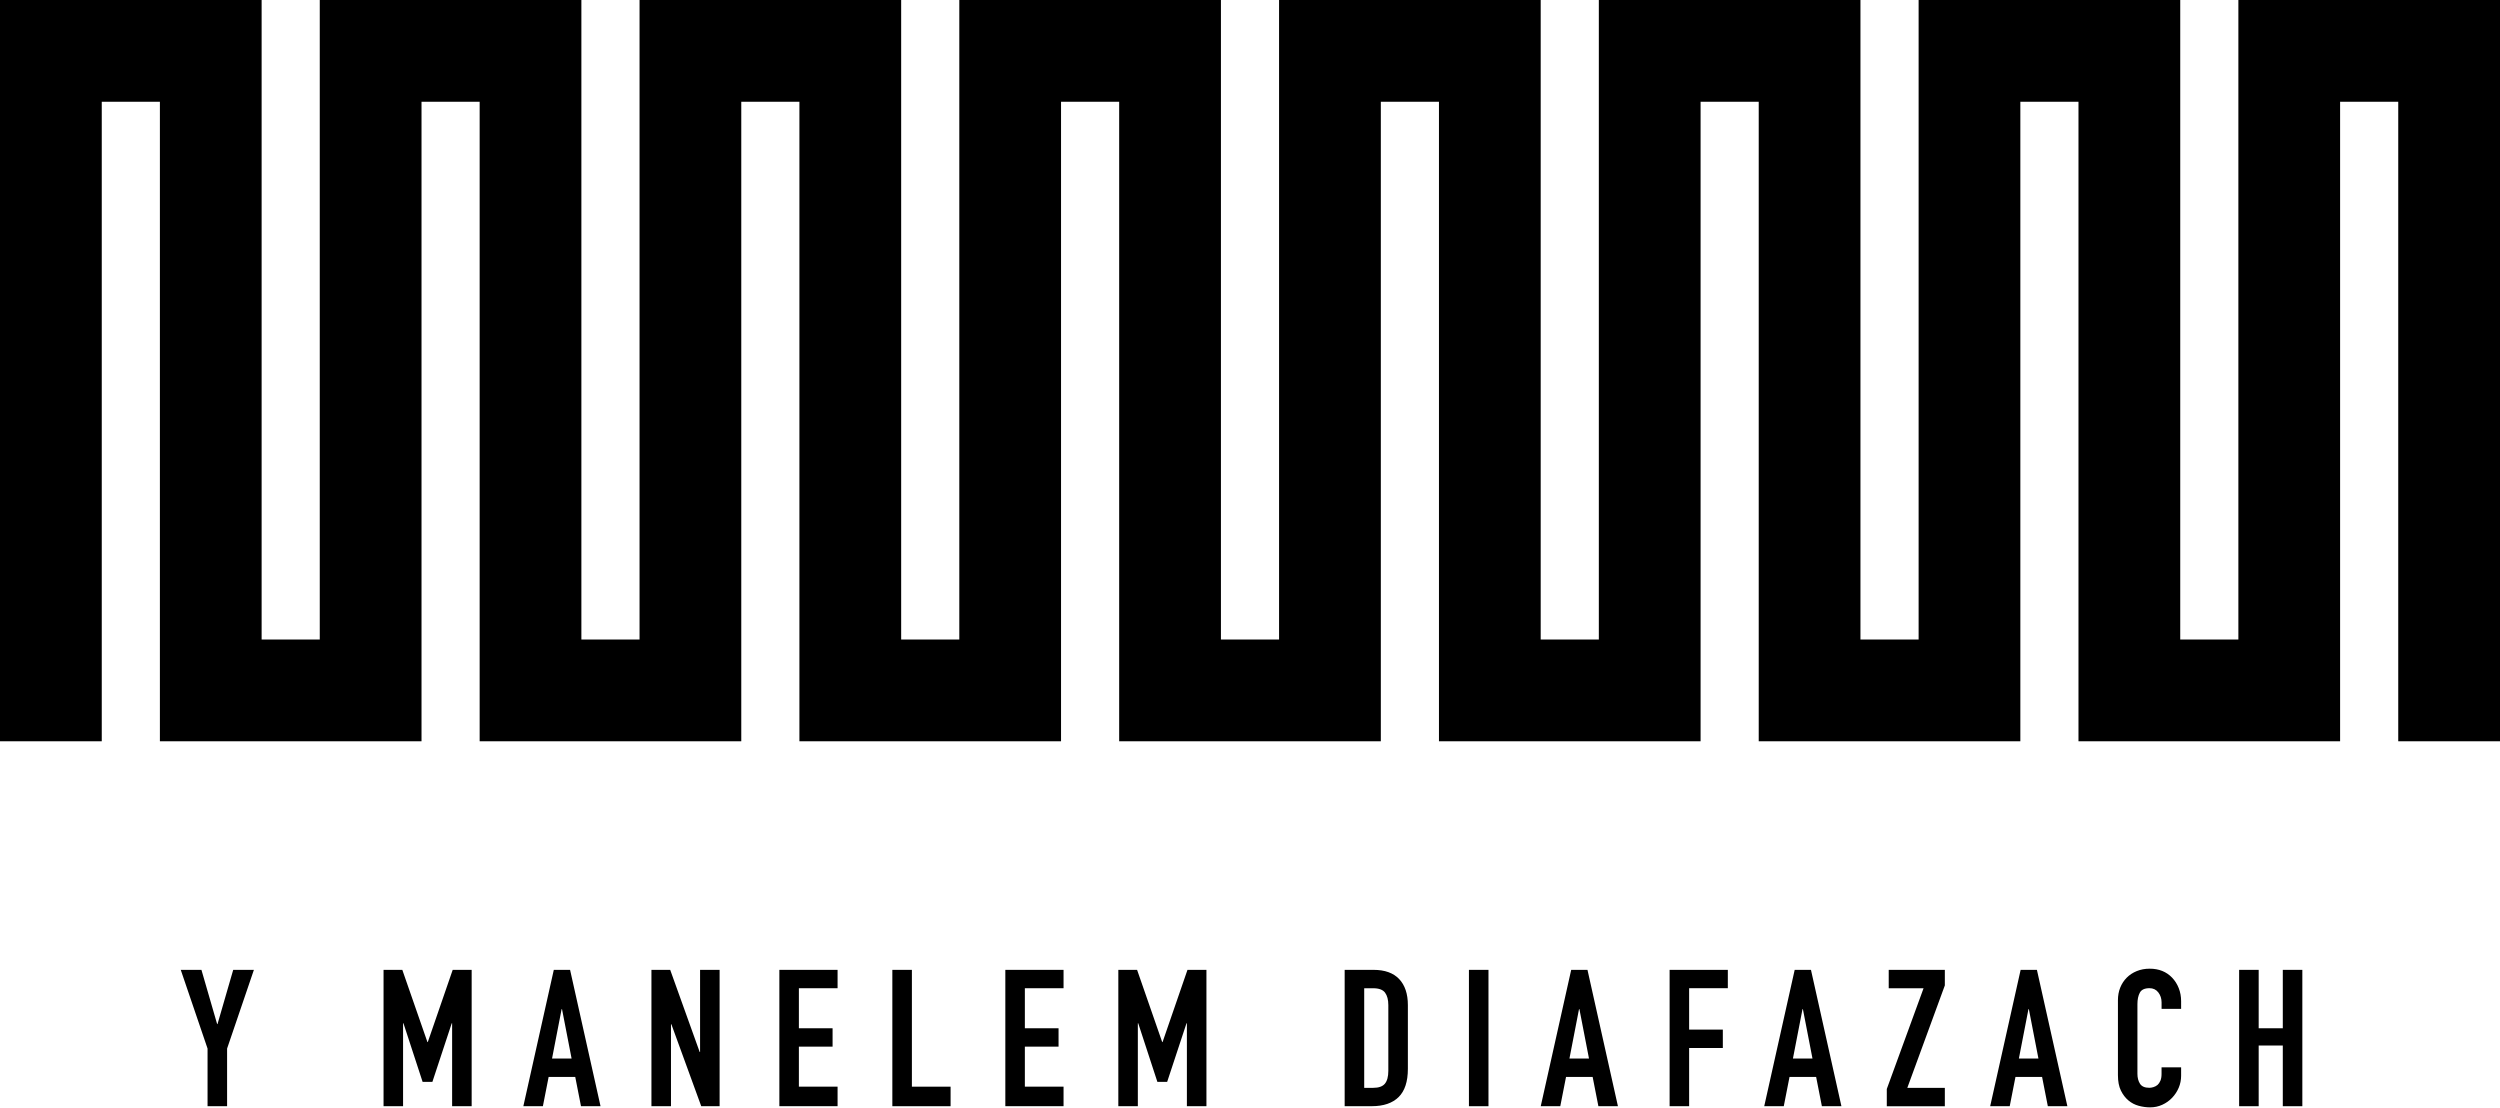
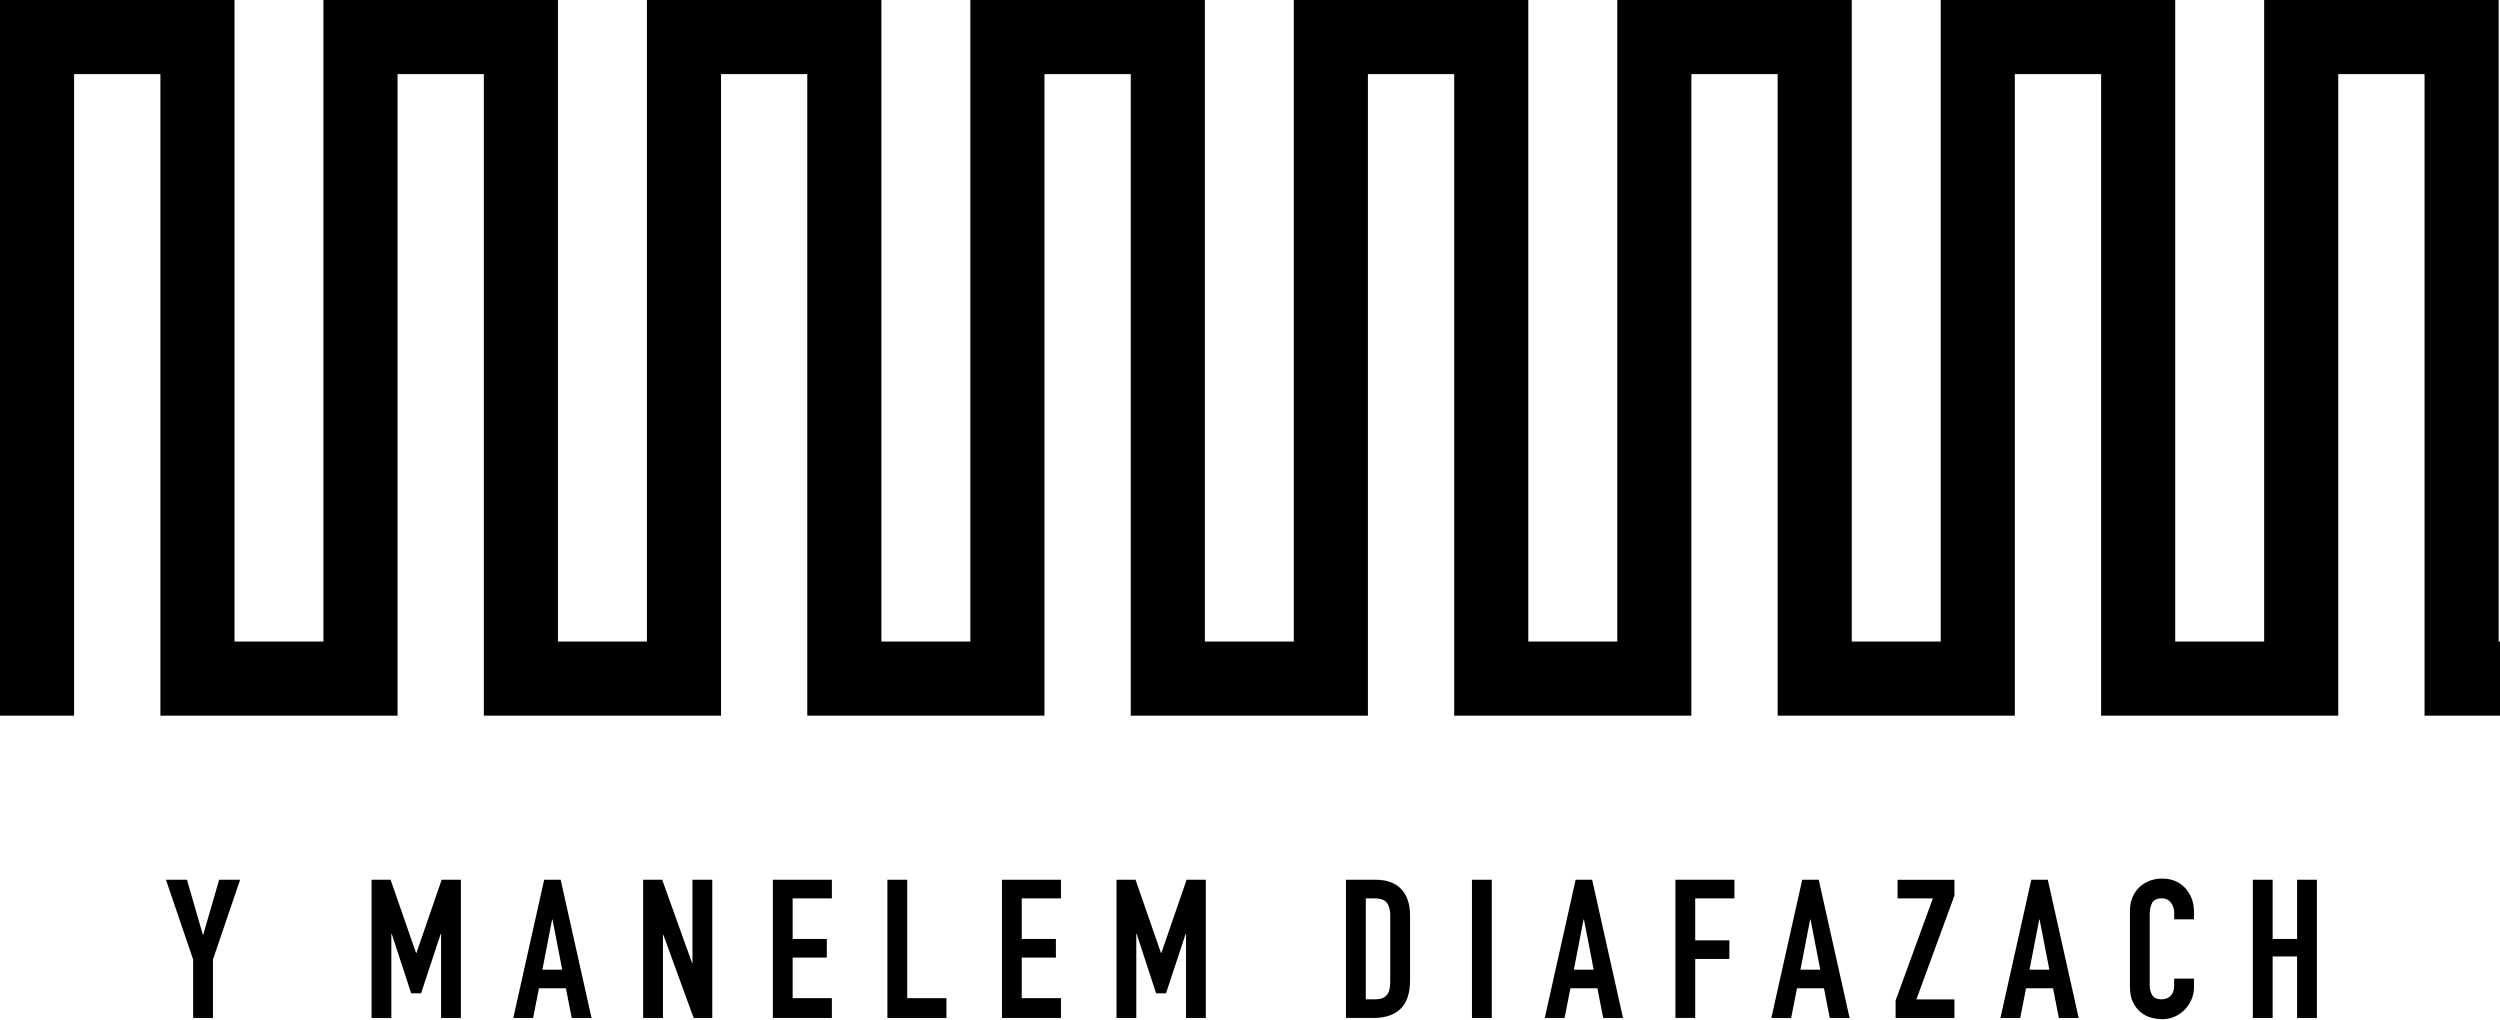
- <svg xmlns="http://www.w3.org/2000/svg" viewBox="0 0 1026 454.46">
+ <svg xmlns="http://www.w3.org/2000/svg" viewBox="0 0 1012 412.56">
  <g id="a" />
  <g id="b">
    <g id="c">
-       <polygon points="1026 304.22 984.24 304.22 984.24 41.76 960.38 41.76 960.38 304.22 853.01 304.22 853.01 41.76 829.15 41.76 829.15 304.22 721.78 304.22 721.78 41.76 697.92 41.76 697.92 304.22 590.55 304.22 590.55 41.76 566.69 41.76 566.69 304.22 459.31 304.22 459.31 41.76 435.45 41.76 435.45 304.22 328.08 304.22 328.08 41.76 304.22 41.76 304.22 304.22 196.85 304.22 196.85 41.76 172.99 41.76 172.99 304.22 65.62 304.22 65.62 41.76 41.76 41.76 41.76 304.22 0 304.22 0 0 107.37 0 107.37 262.46 131.23 262.46 131.23 0 238.6 0 238.6 262.46 262.47 262.46 262.47 0 369.84 0 369.84 262.46 393.7 262.46 393.7 0 501.07 0 501.07 262.46 524.93 262.46 524.93 0 632.3 0 632.3 262.46 656.16 262.46 656.16 0 763.53 0 763.53 262.46 787.4 262.46 787.4 0 894.77 0 894.77 262.46 918.63 262.46 918.63 0 1026 0 1026 304.22" />
      <g>
-         <path d="M85.18,453.99v-23.66l-11-32.3h8.49l6.44,22.24h.16l6.44-22.24h8.49l-11,32.3v23.66h-8.02Z" />
-         <path d="M157.41,453.99v-55.96h7.7l10.3,29.63h.16l10.22-29.63h7.78v55.96h-8.02v-34.03h-.16l-7.94,24.05h-4.01l-7.86-24.05h-.16v34.03h-8.02Z" />
-         <path d="M214.78,453.99l12.5-55.96h6.68l12.5,55.96h-8.02l-2.36-12.02h-10.92l-2.36,12.02h-8.02Zm19.8-19.57l-3.93-20.28h-.16l-3.93,20.28h8.02Z" />
-         <path d="M267.35,453.99v-55.96h7.7l12.1,33.71h.16v-33.71h8.02v55.96h-7.54l-12.26-33.64h-.16v33.64h-8.02Z" />
-         <path d="M319.85,453.99v-55.96h23.89v7.54h-15.88v16.43h13.83v7.54h-13.83v16.42h15.88v8.02h-23.89Z" />
-         <path d="M366.22,453.99v-55.96h8.02v47.94h15.88v8.02h-23.89Z" />
-         <path d="M412.59,453.99v-55.96h23.89v7.54h-15.88v16.43h13.83v7.54h-13.83v16.42h15.88v8.02h-23.89Z" />
-         <path d="M458.96,453.99v-55.96h7.7l10.3,29.63h.16l10.22-29.63h7.78v55.96h-8.02v-34.03h-.16l-7.94,24.05h-4.01l-7.86-24.05h-.16v34.03h-8.02Z" />
-         <path d="M551.85,453.99v-55.96h11.87c4.61,0,8.11,1.26,10.49,3.77,2.38,2.51,3.58,6.08,3.58,10.69v26.17c0,5.24-1.27,9.1-3.81,11.59-2.54,2.49-6.2,3.73-10.96,3.73h-11.16Zm8.02-48.41v40.87h3.69c2.25,0,3.85-.56,4.79-1.69,.94-1.13,1.42-2.89,1.42-5.3v-26.96c0-2.2-.45-3.9-1.34-5.11-.89-1.2-2.51-1.81-4.87-1.81h-3.69Z" />
-         <path d="M602.85,453.99v-55.96h8.02v55.96h-8.02Z" />
-         <path d="M632.32,453.99l12.5-55.96h6.68l12.5,55.96h-8.02l-2.36-12.02h-10.92l-2.36,12.02h-8.02Zm19.8-19.57l-3.93-20.28h-.16l-3.93,20.28h8.02Z" />
-         <path d="M685.21,453.99v-55.96h23.89v7.54h-15.88v16.98h13.83v7.54h-13.83v23.89h-8.02Z" />
-         <path d="M724.04,453.99l12.5-55.96h6.68l12.5,55.96h-8.02l-2.36-12.02h-10.92l-2.36,12.02h-8.02Zm19.8-19.57l-3.93-20.28h-.16l-3.93,20.28h8.02Z" />
-         <path d="M774.34,453.99v-7.07l15.09-41.34h-14.3v-7.54h23.03v6.37l-15.4,42.05h15.4v7.54h-23.81Z" />
-         <path d="M816.77,453.99l12.5-55.96h6.68l12.5,55.96h-8.02l-2.36-12.02h-10.92l-2.36,12.02h-8.02Zm19.8-19.57l-3.93-20.28h-.16l-3.93,20.28h8.02Z" />
-         <path d="M895.13,438.03v3.46c0,1.73-.33,3.37-.98,4.91-.66,1.55-1.56,2.92-2.71,4.13-1.15,1.21-2.5,2.16-4.05,2.87-1.55,.71-3.21,1.06-4.99,1.06-1.52,0-3.07-.21-4.64-.63-1.57-.42-2.99-1.15-4.24-2.2-1.26-1.05-2.29-2.4-3.1-4.05s-1.22-3.76-1.22-6.33v-30.81c0-1.83,.31-3.54,.94-5.11,.63-1.57,1.52-2.93,2.67-4.09s2.53-2.06,4.13-2.71c1.6-.65,3.37-.98,5.3-.98,3.77,0,6.84,1.23,9.2,3.69,1.15,1.21,2.06,2.63,2.71,4.28s.98,3.45,.98,5.38v3.14h-8.02v-2.67c0-1.57-.45-2.93-1.34-4.09-.89-1.15-2.1-1.73-3.62-1.73-1.99,0-3.31,.62-3.97,1.85-.66,1.23-.98,2.79-.98,4.68v28.61c0,1.62,.35,2.99,1.06,4.09,.71,1.1,1.98,1.65,3.81,1.65,.52,0,1.09-.09,1.69-.27s1.17-.48,1.69-.9c.47-.42,.86-.99,1.18-1.73,.31-.73,.47-1.65,.47-2.75v-2.75h8.02Z" />
-         <path d="M918.94,453.99v-55.96h8.02v23.97h9.9v-23.97h8.02v55.96h-8.02v-24.91h-9.9v24.91h-8.02Z" />
+         <path d="M78.18,412.08v-23.66l-11-32.3h8.49l6.44,22.24h.16l6.44-22.24h8.49l-11,32.3v23.66h-8.02Z" />
+         <path d="M150.41,412.08v-55.96h7.7l10.3,29.63h.16l10.22-29.63h7.78v55.96h-8.02v-34.03h-.16l-7.94,24.05h-4.01l-7.86-24.05h-.16v34.03h-8.02Z" />
+         <path d="M207.78,412.08l12.5-55.96h6.68l12.5,55.96h-8.02l-2.36-12.02h-10.92l-2.36,12.02h-8.02Zm19.8-19.57l-3.93-20.28h-.16l-3.93,20.28h8.02Z" />
+         <path d="M260.35,412.08v-55.96h7.7l12.1,33.71h.16v-33.71h8.02v55.96h-7.54l-12.26-33.64h-.16v33.64h-8.02Z" />
+         <path d="M312.85,412.08v-55.96h23.89v7.54h-15.88v16.43h13.83v7.54h-13.83v16.42h15.88v8.02h-23.89Z" />
+         <path d="M359.22,412.08v-55.96h8.02v47.94h15.88v8.02h-23.89Z" />
+         <path d="M405.59,412.08v-55.96h23.89v7.54h-15.88v16.43h13.83v7.54h-13.83v16.42h15.88v8.02h-23.89Z" />
+         <path d="M451.96,412.08v-55.96h7.7l10.3,29.63h.16l10.22-29.63h7.78v55.96h-8.02v-34.03h-.16l-7.94,24.05h-4.01l-7.86-24.05h-.16v34.03h-8.02Z" />
+         <path d="M544.85,412.08v-55.96h11.87c4.61,0,8.11,1.26,10.49,3.77,2.38,2.51,3.58,6.08,3.58,10.69v26.17c0,5.24-1.27,9.1-3.81,11.59-2.54,2.49-6.2,3.73-10.96,3.73h-11.16Zm8.02-48.41v40.87h3.69c2.25,0,3.85-.56,4.79-1.69,.94-1.13,1.42-2.89,1.42-5.3v-26.96c0-2.2-.45-3.9-1.34-5.11-.89-1.2-2.51-1.81-4.87-1.81h-3.69Z" />
+         <path d="M595.85,412.08v-55.96h8.02v55.96h-8.02Z" />
+         <path d="M625.32,412.08l12.5-55.96h6.68l12.5,55.96h-8.02l-2.36-12.02h-10.92l-2.36,12.02h-8.02Zm19.8-19.57l-3.93-20.28h-.16l-3.93,20.28h8.02Z" />
+         <path d="M678.21,412.08v-55.96h23.89v7.54h-15.88v16.98h13.83v7.54h-13.83v23.89h-8.02Z" />
+         <path d="M717.04,412.08l12.5-55.96h6.68l12.5,55.96h-8.02l-2.36-12.02h-10.92l-2.36,12.02h-8.02Zm19.8-19.57l-3.93-20.28h-.16l-3.93,20.28h8.02Z" />
+         <path d="M767.34,412.08v-7.07l15.09-41.34h-14.3v-7.54h23.03v6.37l-15.4,42.05h15.4v7.54h-23.81Z" />
+         <path d="M809.77,412.08l12.5-55.96h6.68l12.5,55.96h-8.02l-2.36-12.02h-10.92l-2.36,12.02h-8.02Zm19.8-19.57l-3.93-20.28h-.16l-3.93,20.28h8.02Z" />
+         <path d="M888.13,396.13v3.46c0,1.73-.33,3.37-.98,4.91-.66,1.55-1.56,2.92-2.71,4.13-1.15,1.21-2.5,2.16-4.05,2.87-1.55,.71-3.21,1.06-4.99,1.06-1.52,0-3.07-.21-4.64-.63-1.57-.42-2.99-1.15-4.24-2.2-1.26-1.05-2.29-2.4-3.1-4.05s-1.22-3.76-1.22-6.33v-30.81c0-1.83,.31-3.54,.94-5.11,.63-1.57,1.52-2.93,2.67-4.09s2.53-2.06,4.13-2.71c1.6-.65,3.37-.98,5.3-.98,3.77,0,6.84,1.23,9.2,3.69,1.15,1.21,2.06,2.63,2.71,4.28s.98,3.45,.98,5.38v3.14h-8.02v-2.67c0-1.57-.45-2.93-1.34-4.09-.89-1.15-2.1-1.73-3.62-1.73-1.99,0-3.31,.62-3.97,1.85-.66,1.23-.98,2.79-.98,4.68v28.61c0,1.62,.35,2.99,1.06,4.09,.71,1.1,1.98,1.65,3.81,1.65,.52,0,1.09-.09,1.69-.27s1.17-.48,1.69-.9c.47-.42,.86-.99,1.18-1.73,.31-.73,.47-1.65,.47-2.75v-2.75h8.02Z" />
+         <path d="M911.94,412.08v-55.96h8.02v23.97h9.9v-23.97h8.02v55.96h-8.02v-24.91h-9.9v24.91h-8.02Z" />
      </g>
+       <polygon points="1012 289.7 981.46 289.7 981.46 30 946.53 30 946.53 289.7 850.53 289.7 850.53 30 815.6 30 815.6 289.7 719.59 289.7 719.59 30 684.67 30 684.67 289.7 588.66 289.7 588.66 30 553.73 30 553.73 289.7 457.73 289.7 457.73 30 422.8 30 422.8 289.7 326.79 289.7 326.79 30 291.87 30 291.87 289.7 195.86 289.7 195.86 30 160.93 30 160.93 289.7 64.93 289.7 64.93 30 30 30 30 289.7 0 289.7 0 0 94.93 0 94.93 259.7 130.93 259.7 130.93 0 225.86 0 225.86 259.7 261.87 259.7 261.87 0 356.79 0 356.79 259.7 392.8 259.7 392.8 0 487.73 0 487.73 259.7 523.73 259.7 523.73 0 618.66 0 618.66 259.7 654.67 259.7 654.67 0 749.59 0 749.59 259.7 785.6 259.7 785.6 0 880.53 0 880.53 259.7 916.53 259.7 916.53 0 1011.46 0 1011.46 259.7 1012 259.7 1012 289.7" />
    </g>
  </g>
</svg>
